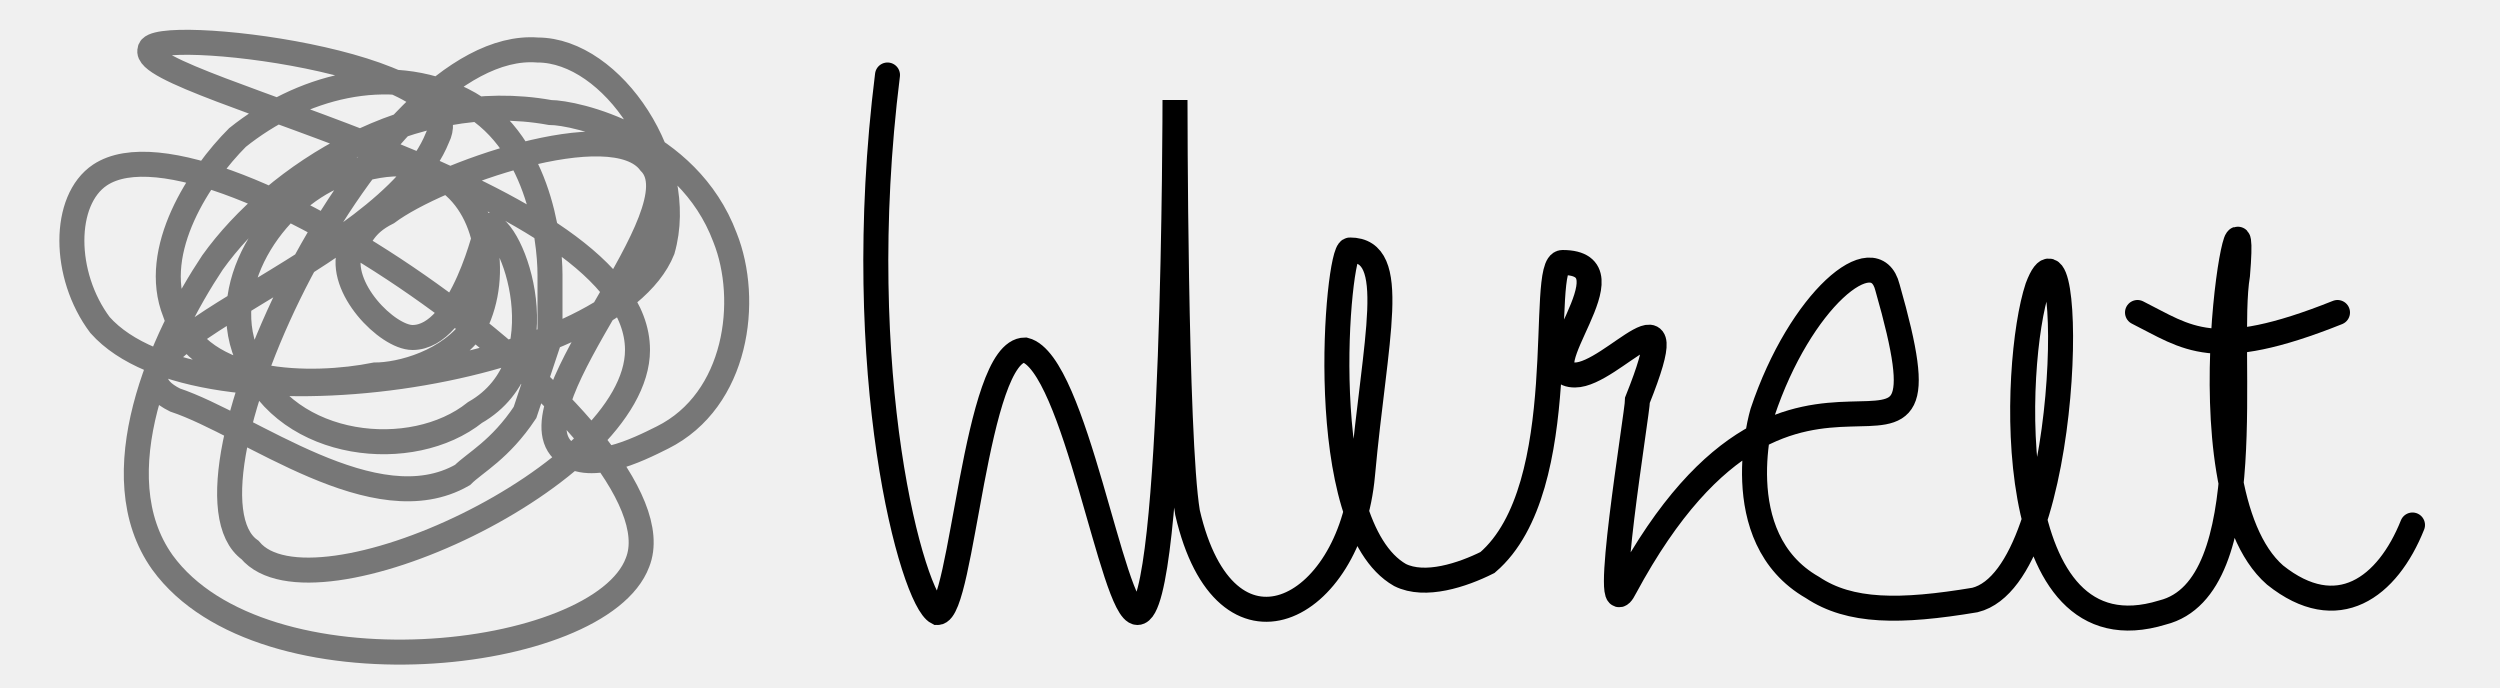
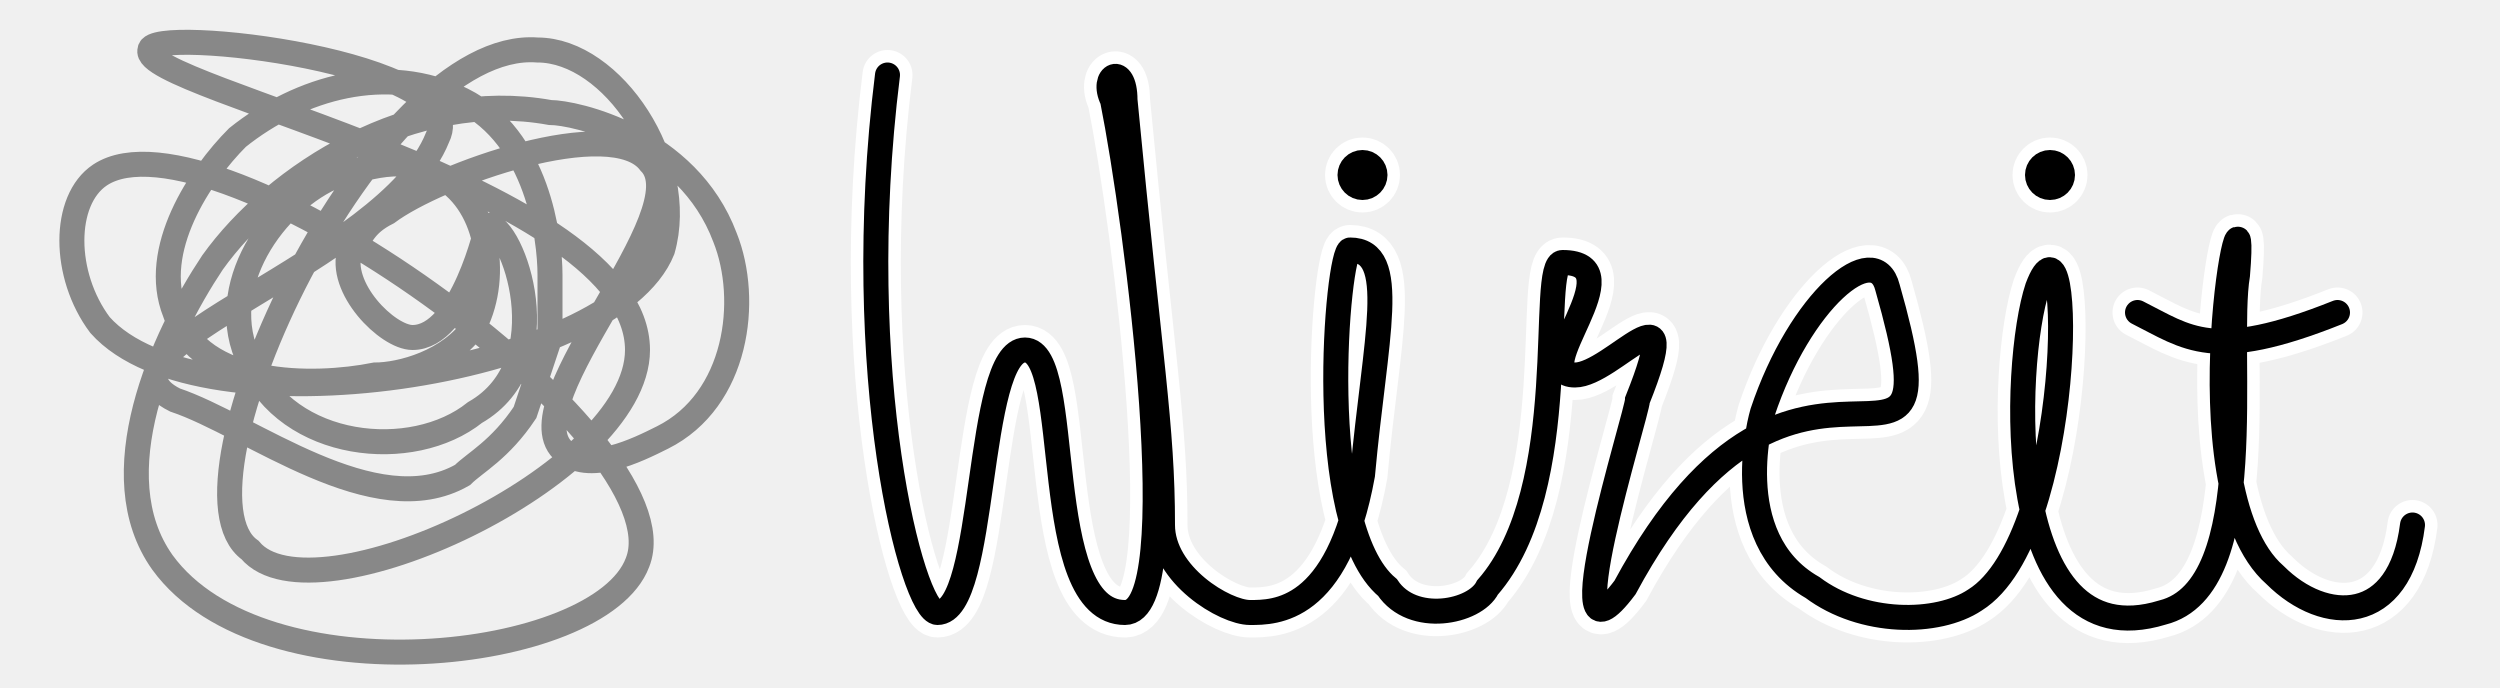
- <svg xmlns="http://www.w3.org/2000/svg" viewBox="0 0 200 55" fill="none" stroke-width="2" stroke-linecap="round">
-   <style>
-       path {
-         stroke: #000;
-       }
-       #squiggles {
-         stroke: #777
-       }
-       @media (prefers-color-scheme: dark) {
-         path {
-           stroke: #fff;
-         }
-         #squiggles {
-           stroke: #999
-         }
-       }
-     </style>
-   <path id="squiggles" d="M31,17c-2,1-2,2-3,3c-1,3,3,7,5,7c4-0,6-9,6-9c2,0,6,11-1,15 c-5,4-15,3-18-4c-3-6,2-13,7-15c1-0,5-2,8,0c4,2,5,8,3,12c-2,3-6,4-8,4 c-5,1-14,1-16-5c-2-5,2-11,5-14c5-4,12-6,18-3c6,3,7,11,7,14c0,2-0,4-0,5 c-1,3-2,6-2,6c-2,3-4,4-5,5c-7,4-17-4-23-6c-8-4,17-11,21-21 c3-6-23-9-23-7c-1,3,39,11,39,24c0,10-26,22-31,16C13,39,30,3,43,4c6,0,12,9,10,16 C49,30,16,35,8,26c-3-4-3-10,0-12c9-6,47,21,43,31c-3,8-30,11-38,0c-5-7,0-18,4-24 c5-7,16-14,27-12c2,0,11,2,14,10c2,5,1,13-5,16c-2,1-6,3-8,1 c-4-4,11-19,7-23C49,9,35,14,31,17z" />
-   <path d="M71,6c-3,24,2,42,4,43c2,0,3-21,7-21c4,1,7,21,9,21c3-0,3-41,3-41 c0,0-0,27,1,33c3,13,13,8,14-3c1-11,3-18-1-18c-1,0-3,22,4,26c2,1,5,0,7-1 c7-6,4-24,6-24c6,0-3,9,1,9c3-0,9-8,5,2c-0,1-3,19-1,15c14-26,27-3,21-24 c-1-4-7,1-10,10c0,0-3,10,4,14c3,2,7,2,13,1c8-2,8-33,5-25c-2,6-3,30,10,26 c8-2,5-21,6-27c1-12-5,17,3,24c5,4,9,1,11-4" />
-   <path d="M187,25c-10,4-12,2-16,0" />
-   <ellipse cx="109" cy="14" rx="1" ry="1" />
-   <ellipse cx="164" cy="14" rx="1" ry="1" />
+ <svg xmlns="http://www.w3.org/2000/svg" xmlns:xlink="http://www.w3.org/1999/xlink" viewBox="0 0 200 55" fill="none" stroke="#000" stroke-width="2" stroke-linecap="round">
+   <path stroke="#888" d="M31,17c-2,1-2,2-3,3c-1,3,3,7,5,7c4-0,6-9,6-9c2,0,6,11-1,15c-5,4-15,3-18-4c-3-6,2-13,7-15c1-0,5-2,8,0c4,2,5,8,3,12c-2,3-6,4-8,4c-5,1-14,1-16-5c-2-5,2-11,5-14c5-4,12-6,18-3c6,3,7,11,7,14c0,2-0,4-0,5c-1,3-2,6-2,6c-2,3-4,4-5,5c-7,4-17-4-23-6c-8-4,17-11,21-21c3-6-23-9-23-7c-1,3,39,11,39,24c0,10-26,22-31,16C13,39,30,3,43,4c6,0,12,9,10,16C49,30,16,35,8,26c-3-4-3-10,0-12c9-6,47,21,43,31c-3,8-30,11-38,0c-5-7,0-18,4-24c5-7,16-14,27-12c2,0,11,2,14,10c2,5,1,13-5,16c-2,1-6,3-8,1c-4-4,11-19,7-23C49,9,35,14,31,17z" />
+   <defs>
+     <g id="name">
+       <path d="M71,6c-3,24,2,43,4,43,4,0,3-21,7-21s1,21,8,21c5,0,1-31-1-41-1-2,1-3,1,0,2,21,3,26,3,34,0,4,5,7,7,7s7,0,9-11c1-11,3-18-1-18-1,0-3,22,3,27,2,3,7,2,8,0,7-8,4-26,6-26,6,0-3,9,1,9,3,0,9-8,5,2,0,1-7,23-1,15,14-26,27-3,21-24-1-4-7,1-10,10,0,0-3,10,4,14,4,3,10,3,13,1,8-5,8-33,5-25-2,6-3,30,10,26,8-2,5-21,6-27,1-12-5,17,3,24,4,4,10,4,11-4" />
+       <path d="M187,25c-10,4-12,2-16,0" />
+       <ellipse cx="109" cy="14" rx="1" ry="1" />
+       <ellipse cx="164" cy="14" rx="1" ry="1" />
+     </g>
+   </defs>
+   <use xlink:href="#name" stroke="#fff" stroke-width="4" />
+   <use xlink:href="#name" />
</svg>
